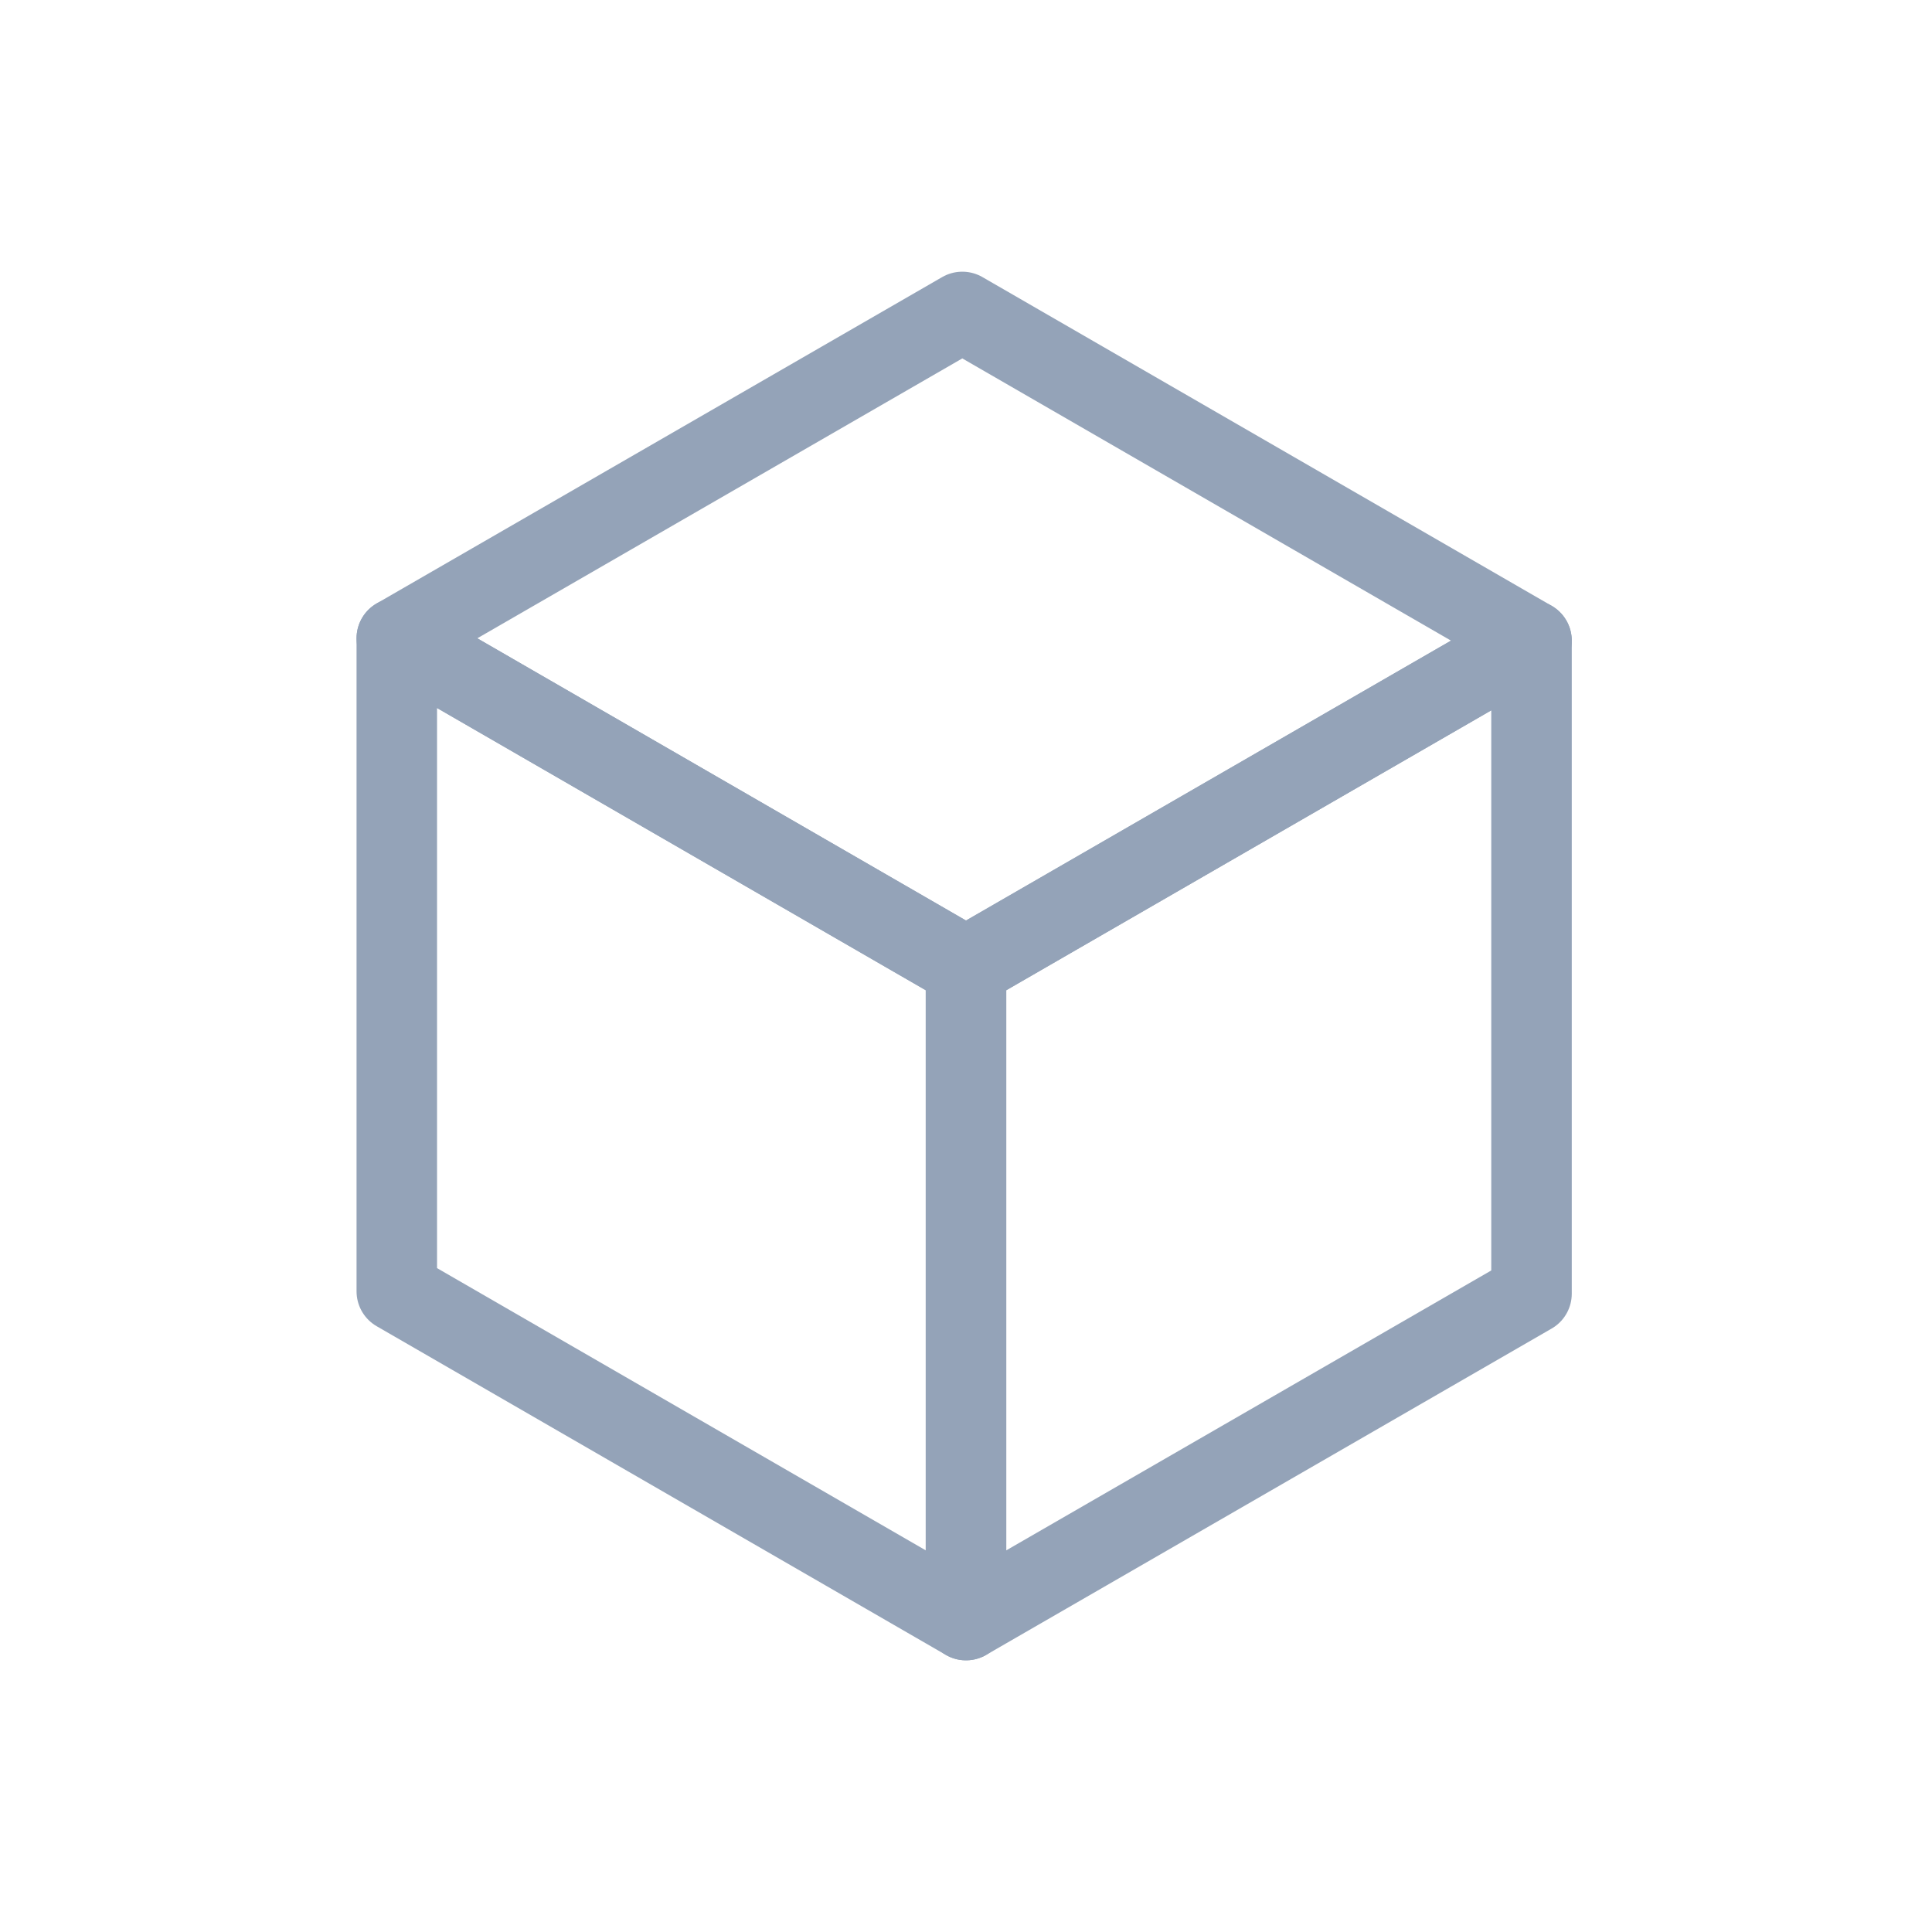
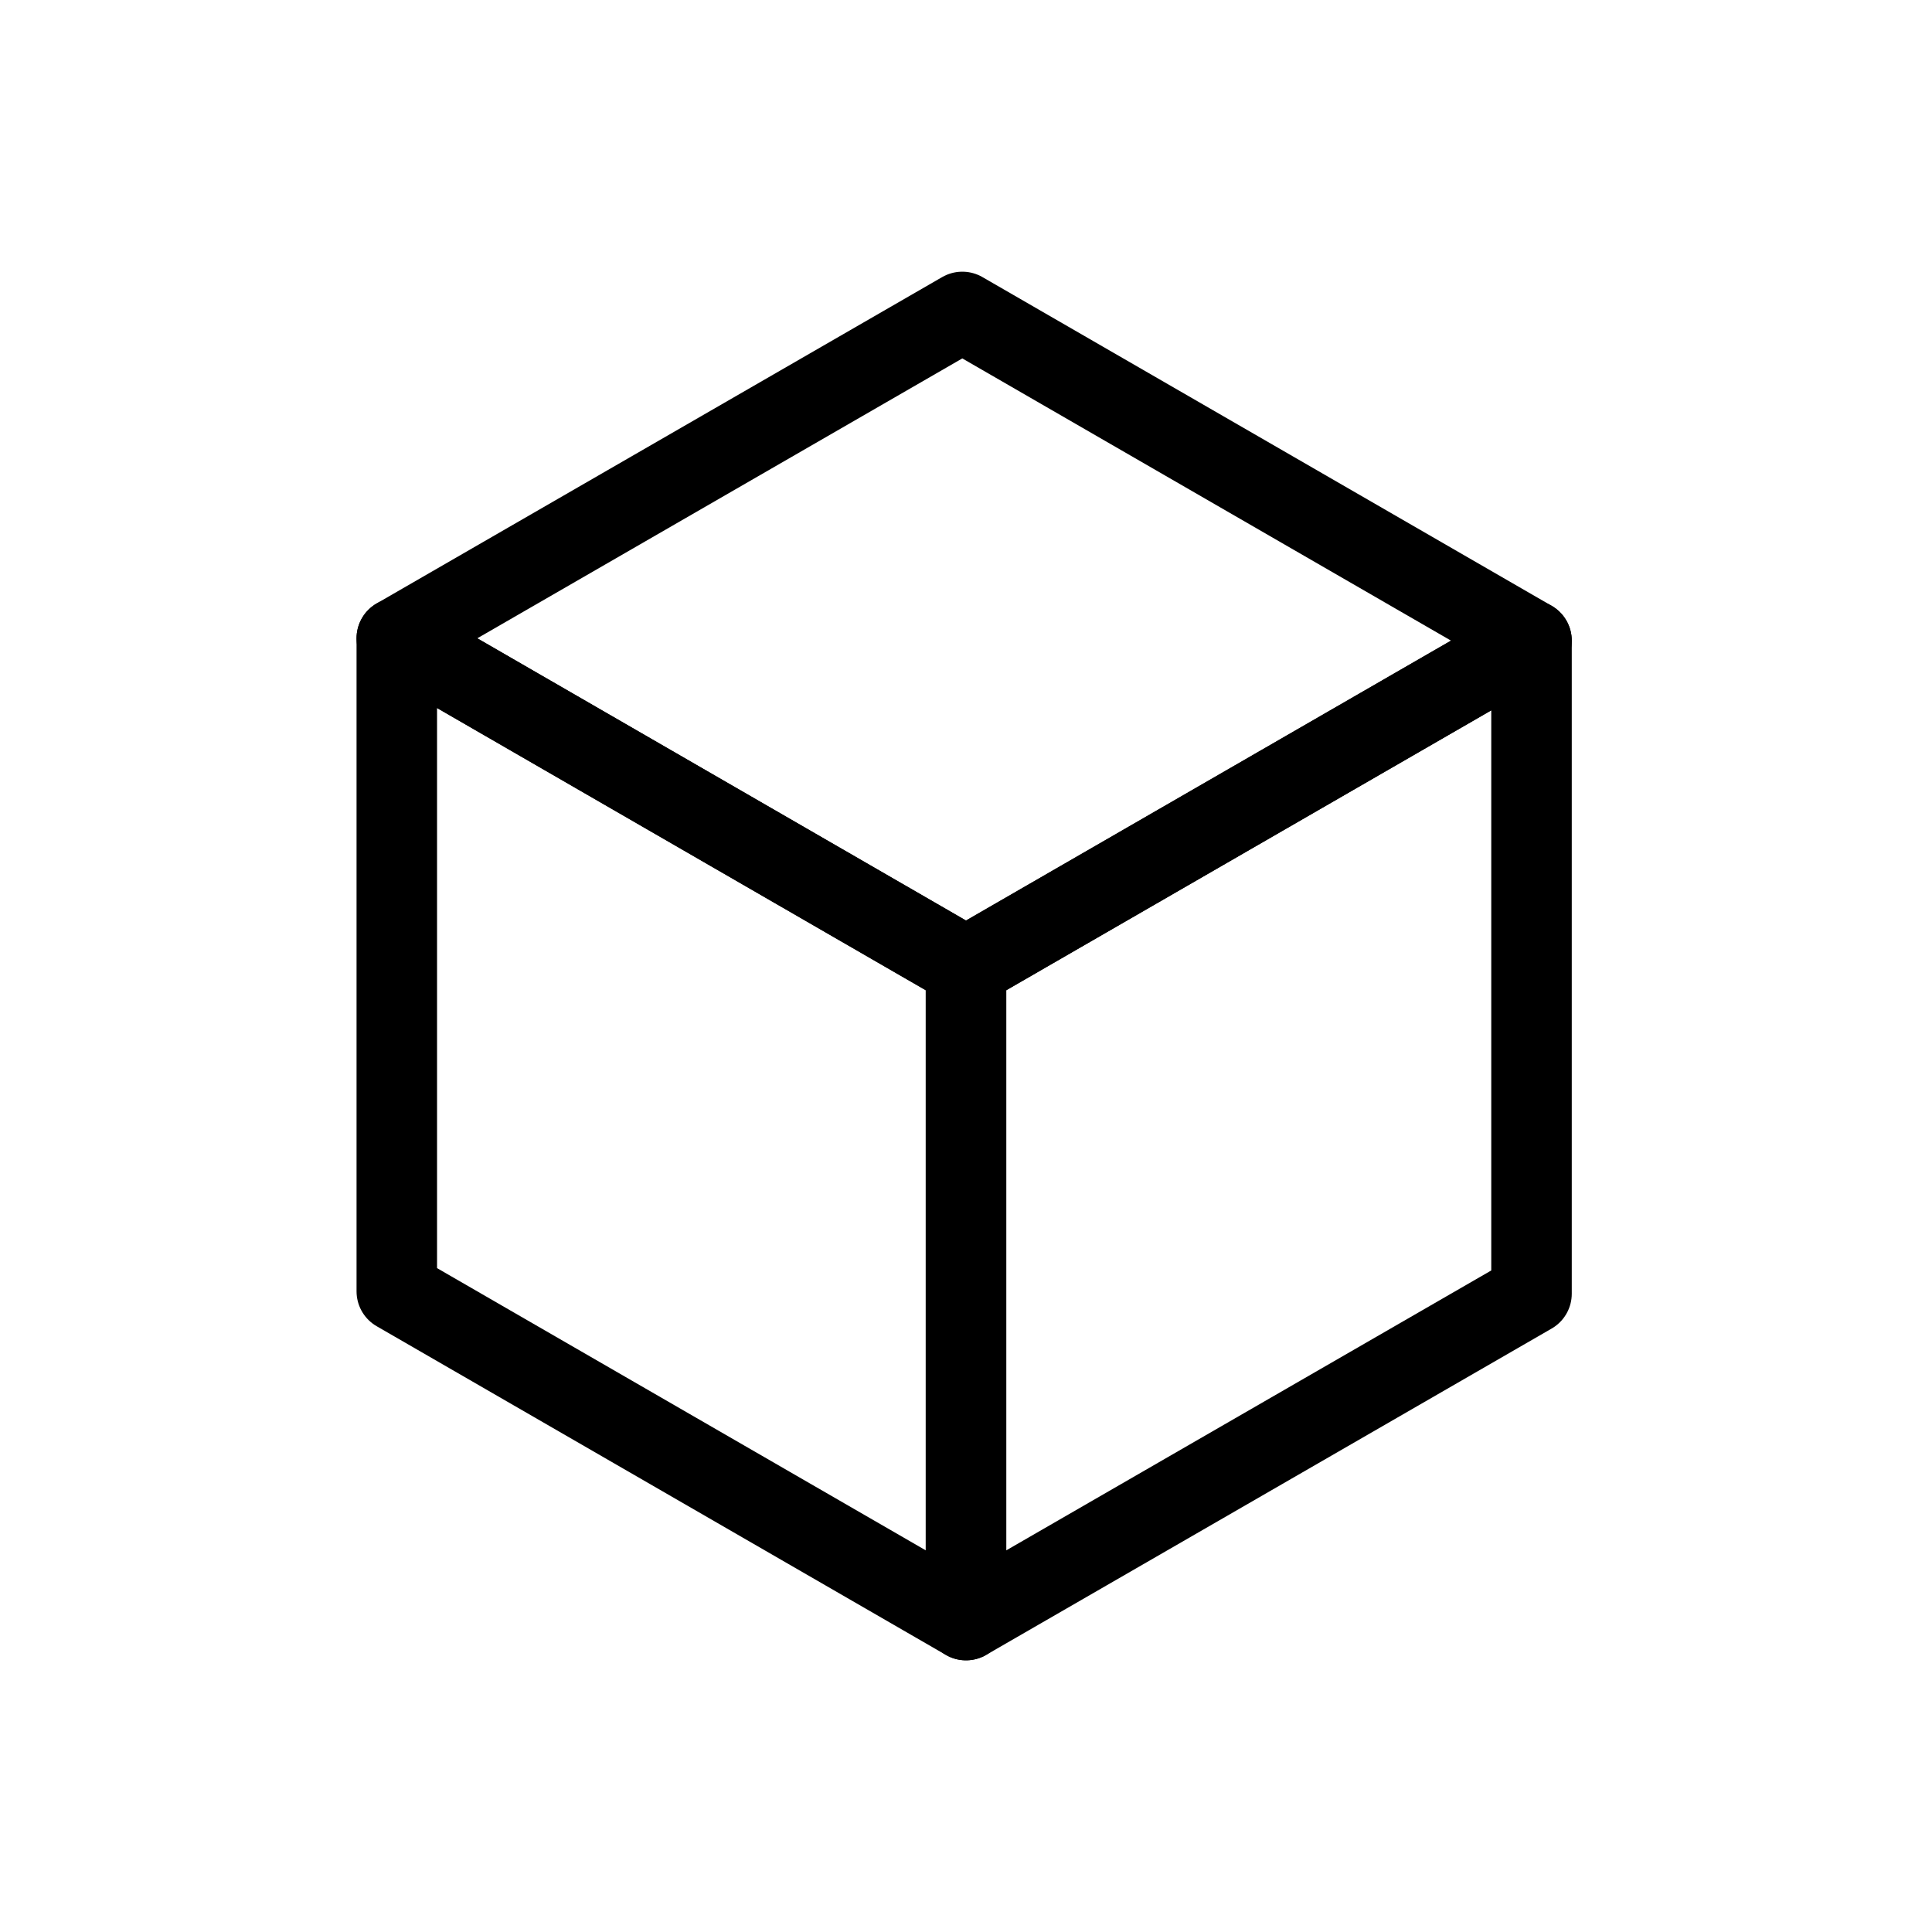
<svg xmlns="http://www.w3.org/2000/svg" width="64px" height="64px" viewBox="-4.8 -4.8 57.60 57.60" fill="#000000" stroke="#000000" stroke-width="2.4">
  <g id="SVGRepo_bgCarrier" stroke-width="0" />
  <g id="SVGRepo_tracerCarrier" stroke-linecap="round" stroke-linejoin="round" />
  <g id="SVGRepo_iconCarrier">
    <defs>
-       <style>.a{fill:none;stroke:#94A3B8;stroke-linecap:round;stroke-linejoin:round;}</style>
+       <style>.a{fill:none;stroke:"#94A3B8";stroke-linecap:round;stroke-linejoin:round;}</style>
    </defs>
    <polygon class="a" points="40.86 14.3 23.89 4.5 7.03 14.23 24 24.03 40.86 14.3" />
    <polygon class="a" points="24 24.03 7.03 14.23 7.03 33.7 24 43.5 24 24.03" />
    <polygon class="a" points="40.86 14.3 24 24.03 24 43.5 40.86 33.77 40.86 14.3" />
  </g>
</svg>
